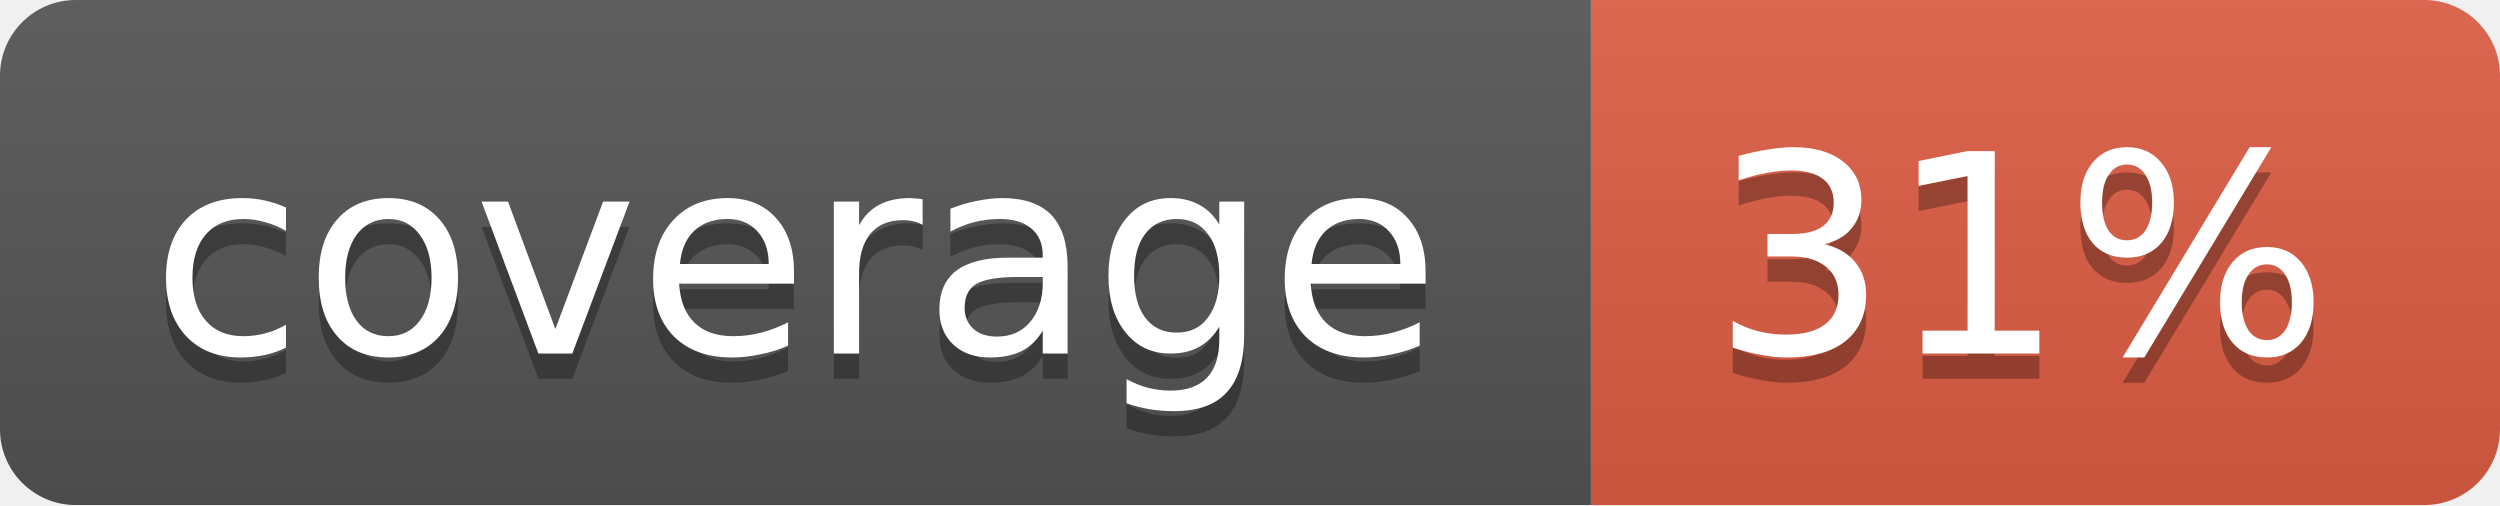
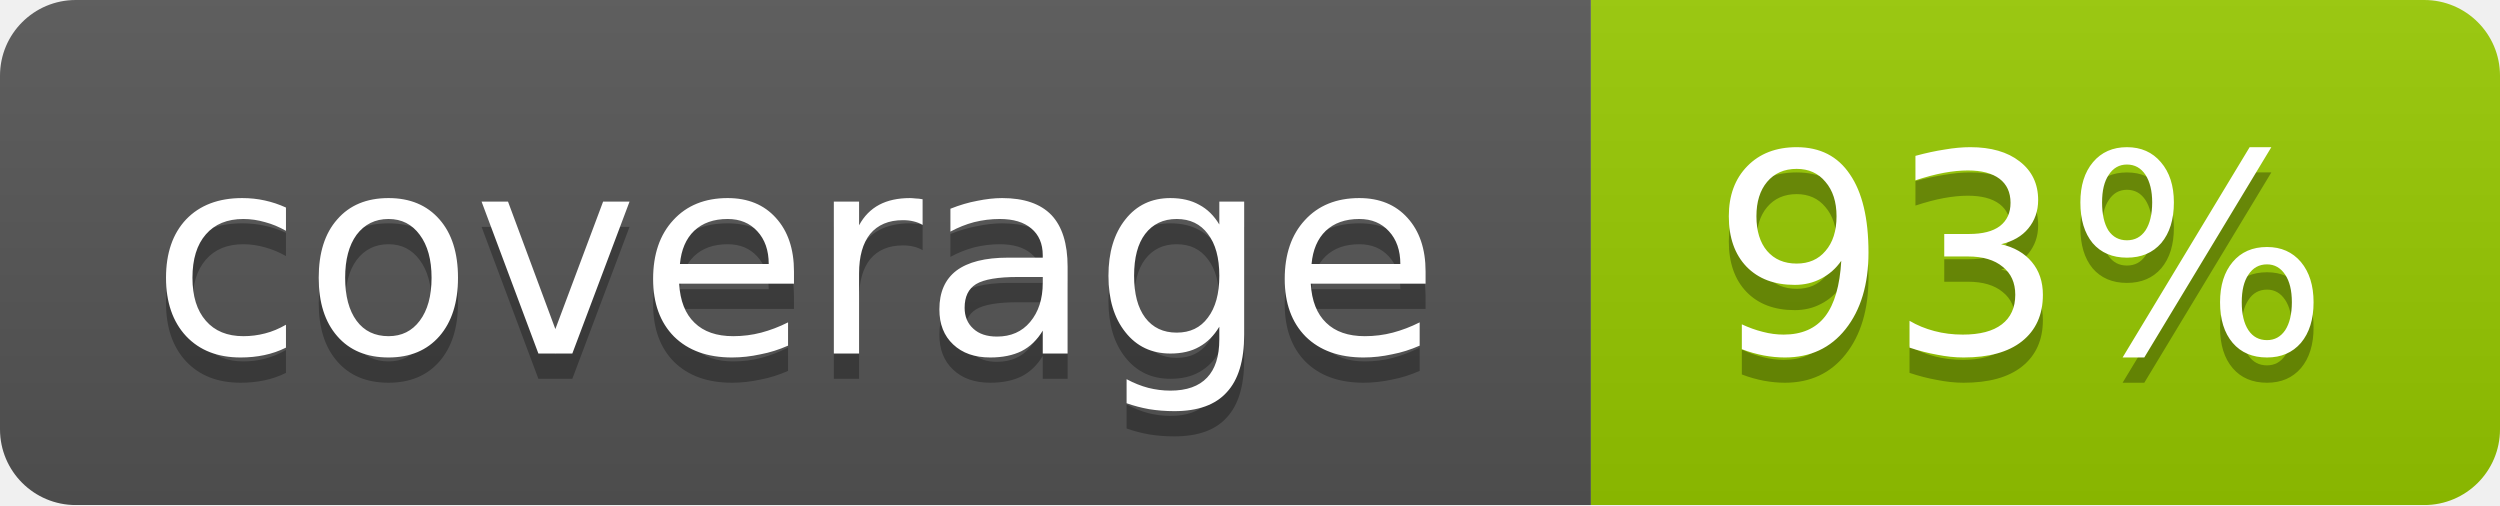
<svg xmlns="http://www.w3.org/2000/svg" width="99" height="20">
  <linearGradient id="b" x2="0" y2="100%">
    <stop offset="0" stop-color="#bbb" stop-opacity=".1" />
    <stop offset="1" stop-opacity=".1" />
  </linearGradient>
  <mask id="a">
    <rect width="99" height="20" rx="3" fill="#fff" />
  </mask>
  <g mask="url(#a)">
    <path fill="#555" d="M0 0h63v20H0z" />
-     <path fill="#e05d44" d="M63 0h36v20H63z" />
+     <path fill="#97CA00" d="M63 0h36v20H63z" />
    <path fill="url(#b)" d="M0 0h99v20H0z" />
  </g>
  <g fill="#fff" text-anchor="middle" font-family="DejaVu Sans,Verdana,Geneva,sans-serif" font-size="11">
    <text x="31.5" y="15" fill="#010101" fill-opacity=".3">coverage</text>
    <text x="31.5" y="14">coverage</text>
-     <text x="80" y="15" fill="#010101" fill-opacity=".3">31%</text>
-     <text x="80" y="14">31%</text>
+     <text x="80" y="15" fill="#010101" fill-opacity=".3">93%</text>
+     <text x="80" y="14">93%</text>
  </g>
</svg>
